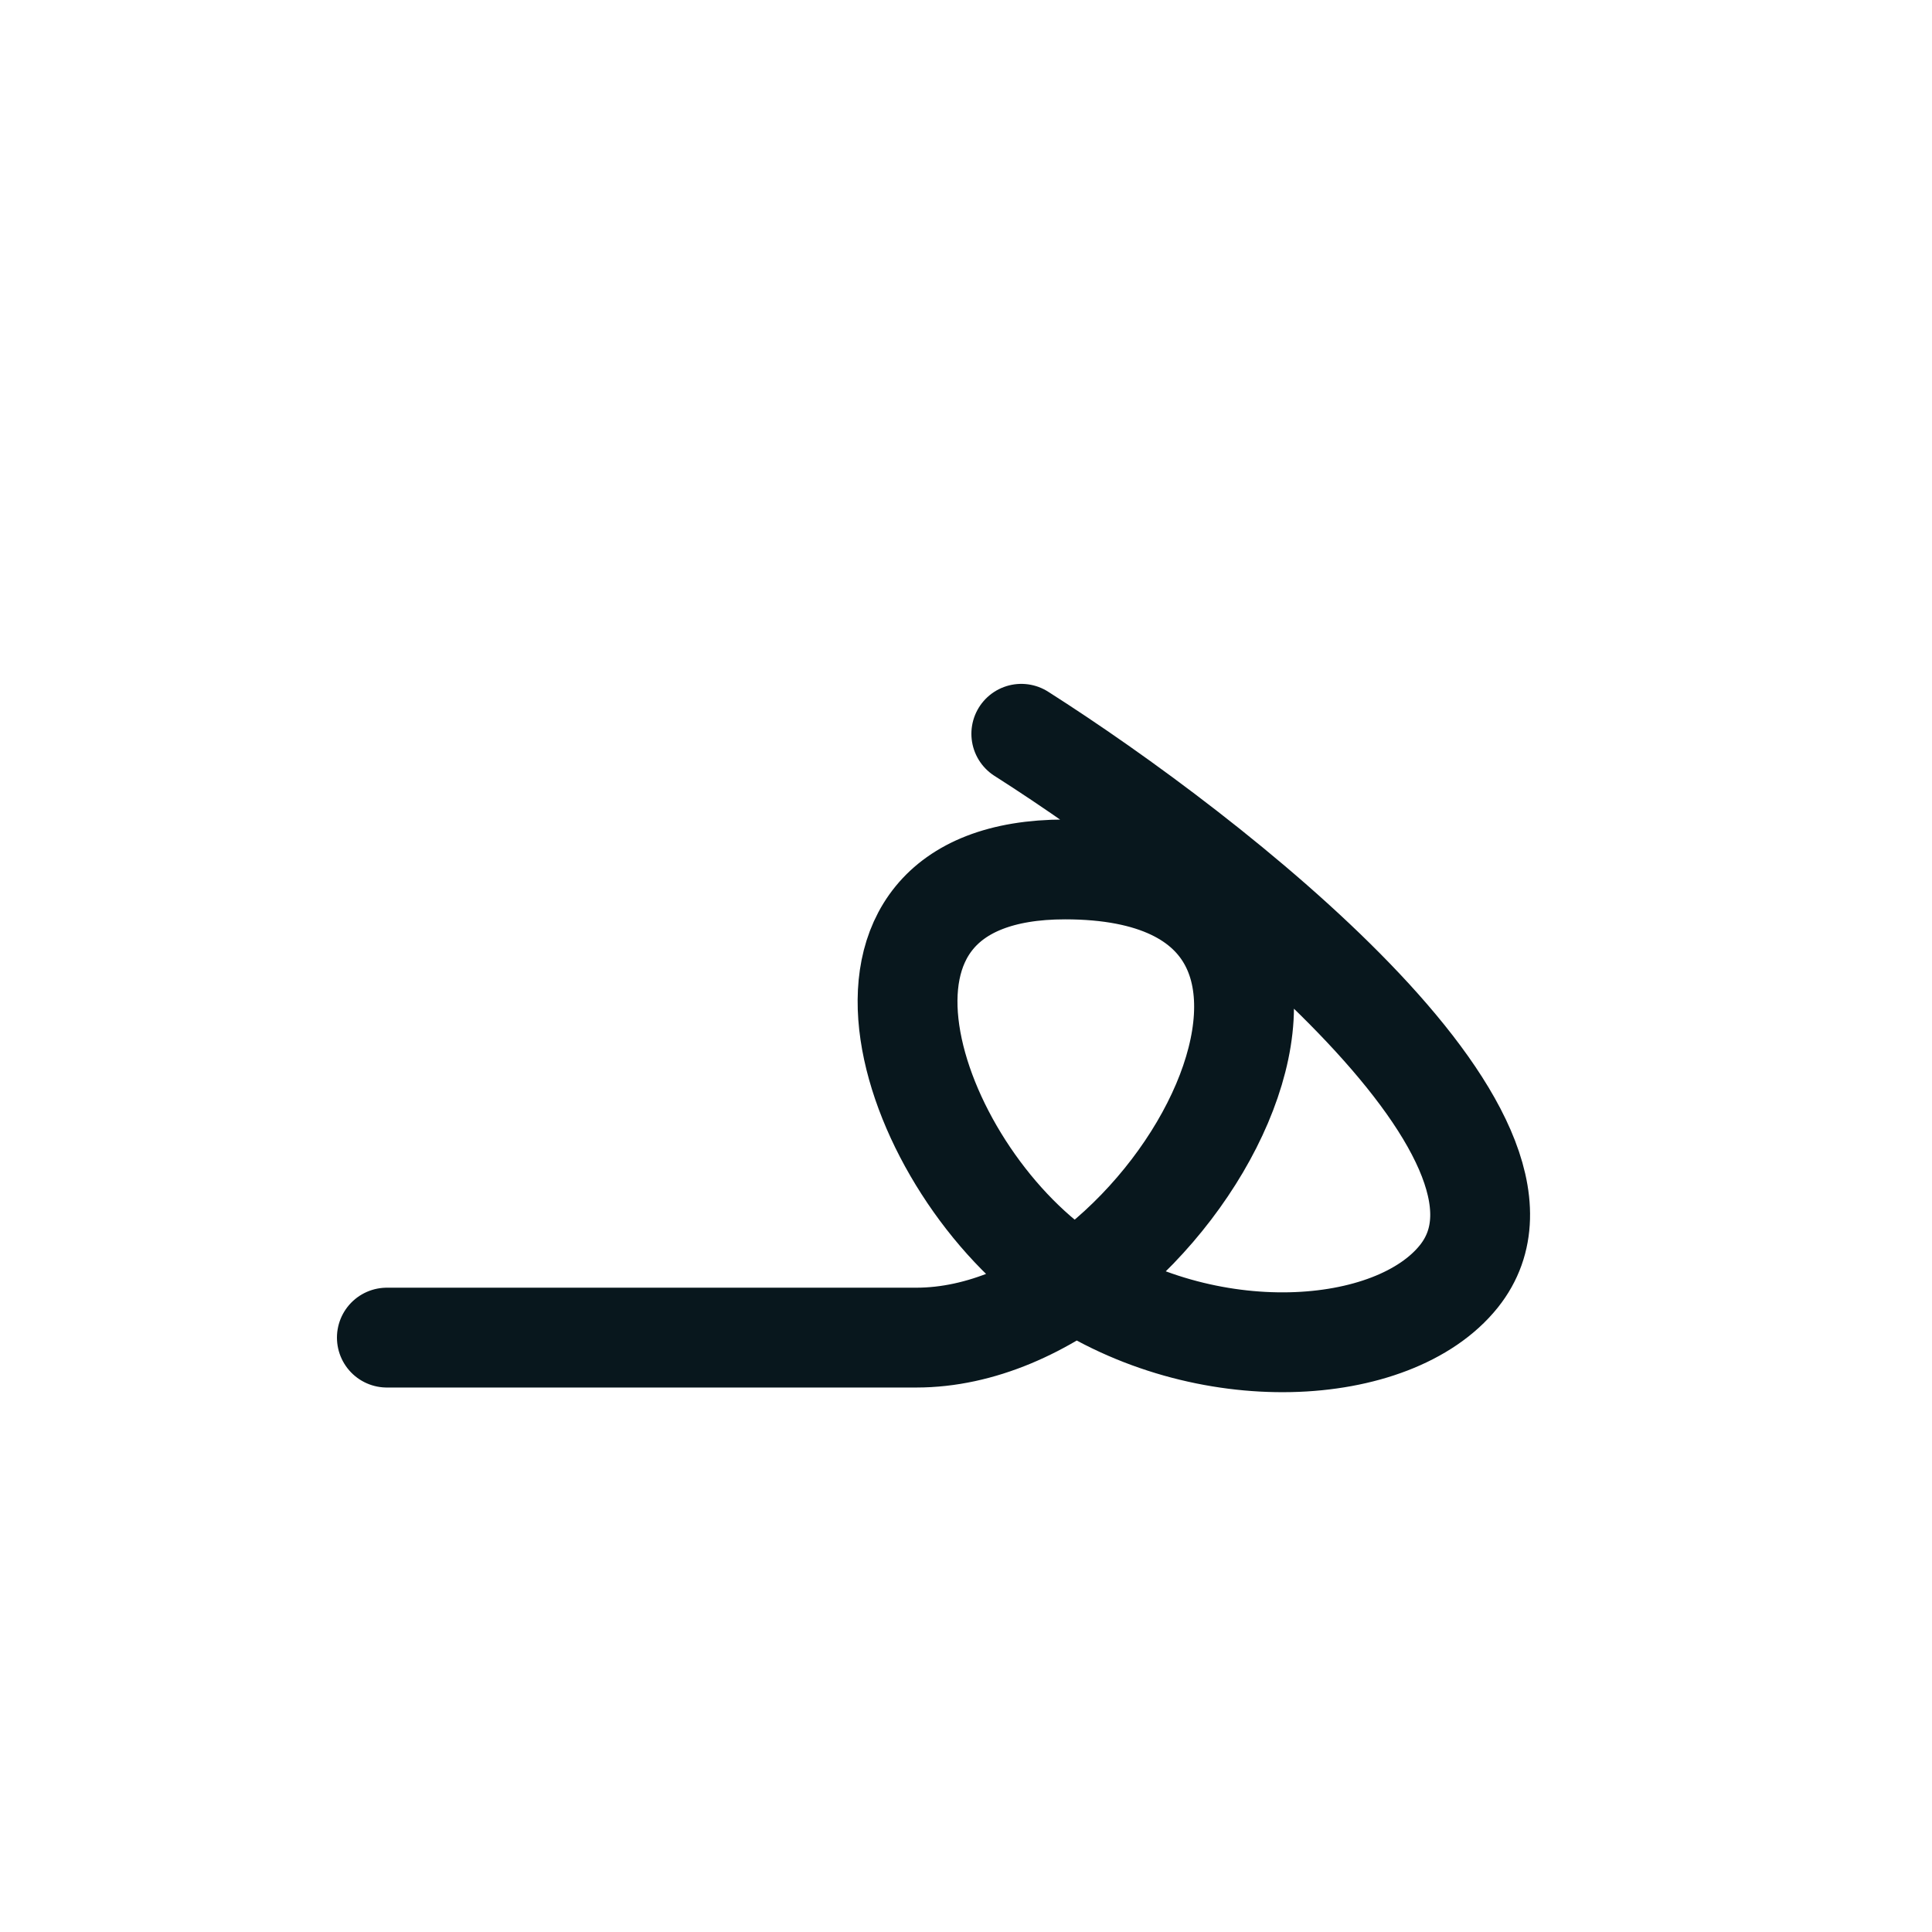
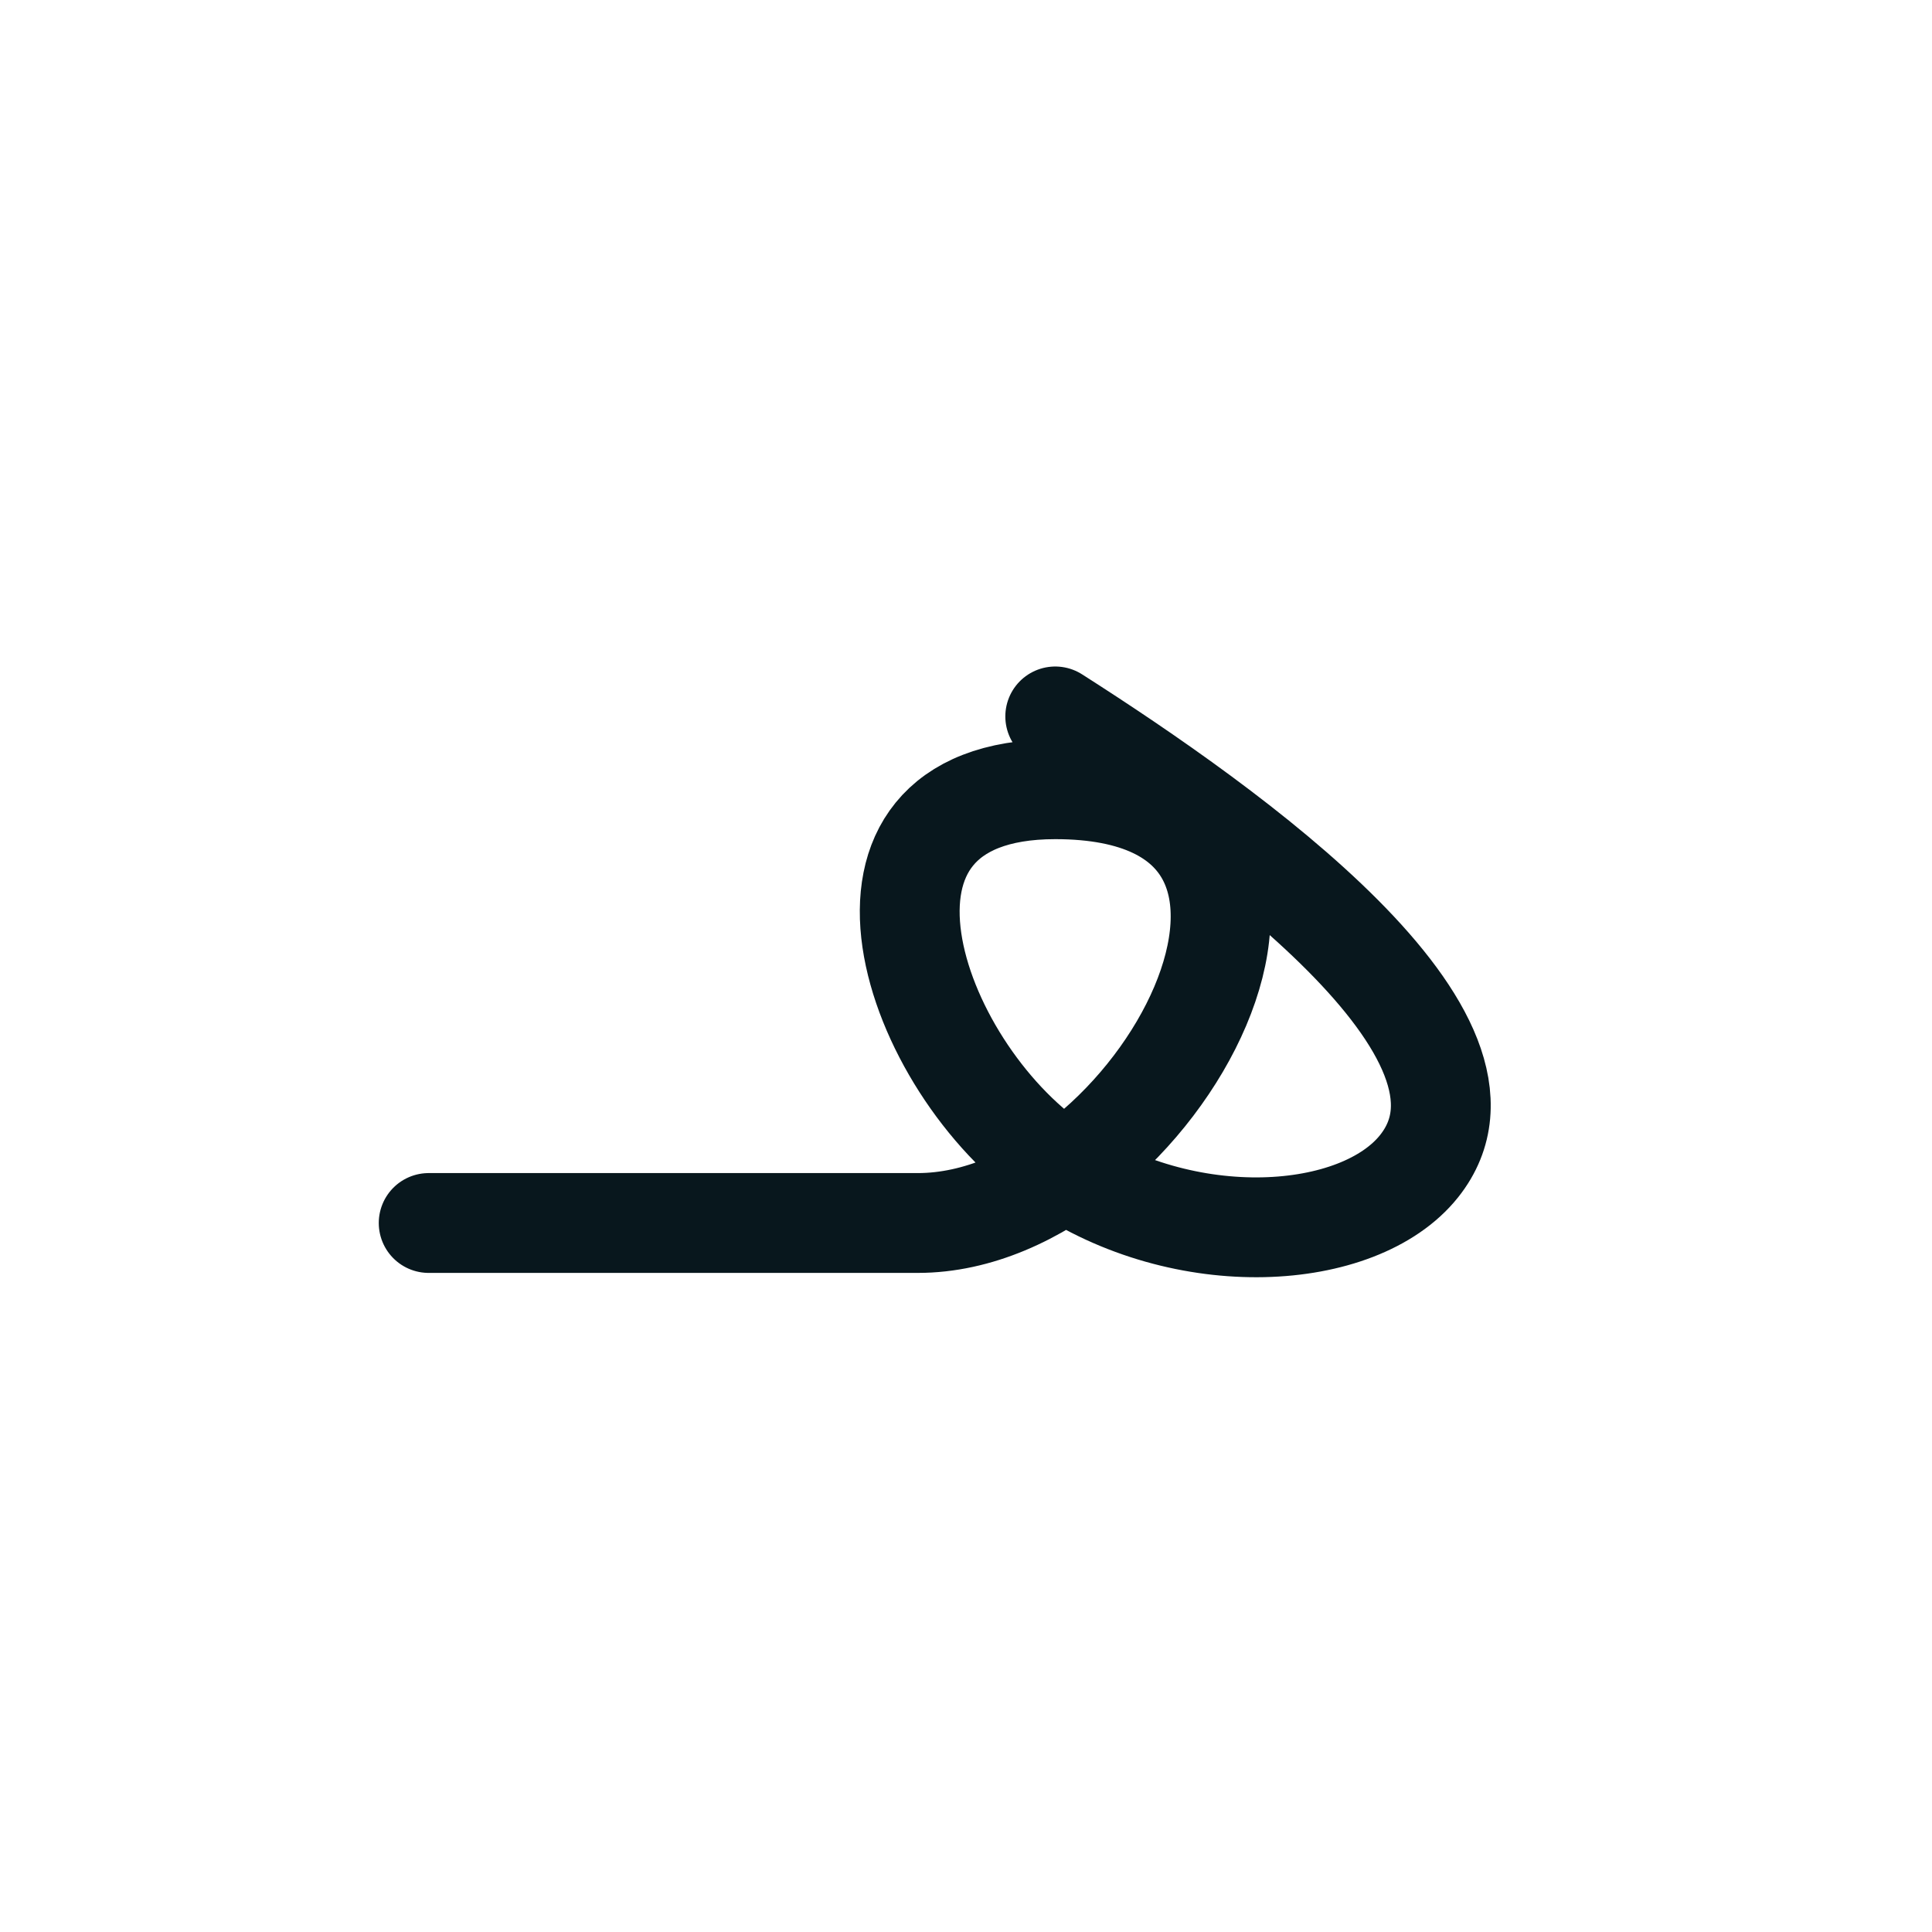
<svg xmlns="http://www.w3.org/2000/svg" width="329" height="329" viewBox="0 0 329 329" fill="none">
  <g id="ha_init">
    <g id="Group 81">
-       <path id="1-base" d="M173.918 124.957C206.703 145.82 267.503 193.506 248.428 217.349C237.323 231.231 205.206 233.367 181.693 217.349C154.722 198.976 137.442 148.055 181.369 148.055C242.467 148.055 199.997 227.781 156.036 227.781C120.867 227.781 81.278 227.781 65.879 227.781" stroke="#08171D" stroke-width="17" stroke-linecap="round" stroke-linejoin="round" />
+       <path id="1-base" d="M179.697 122C209.985 141.329 259.272 176.509 241.649 198.599C231.39 211.46 201.718 213.439 179.995 198.599C155.078 181.576 139.114 134.4 179.697 134.4C236.143 134.4 196.906 208.263 156.292 208.263C123.801 208.263 87.226 208.263 73 208.263" stroke="#08171D" stroke-width="17" stroke-linecap="round" stroke-linejoin="round" />
    </g>
  </g>
</svg>
